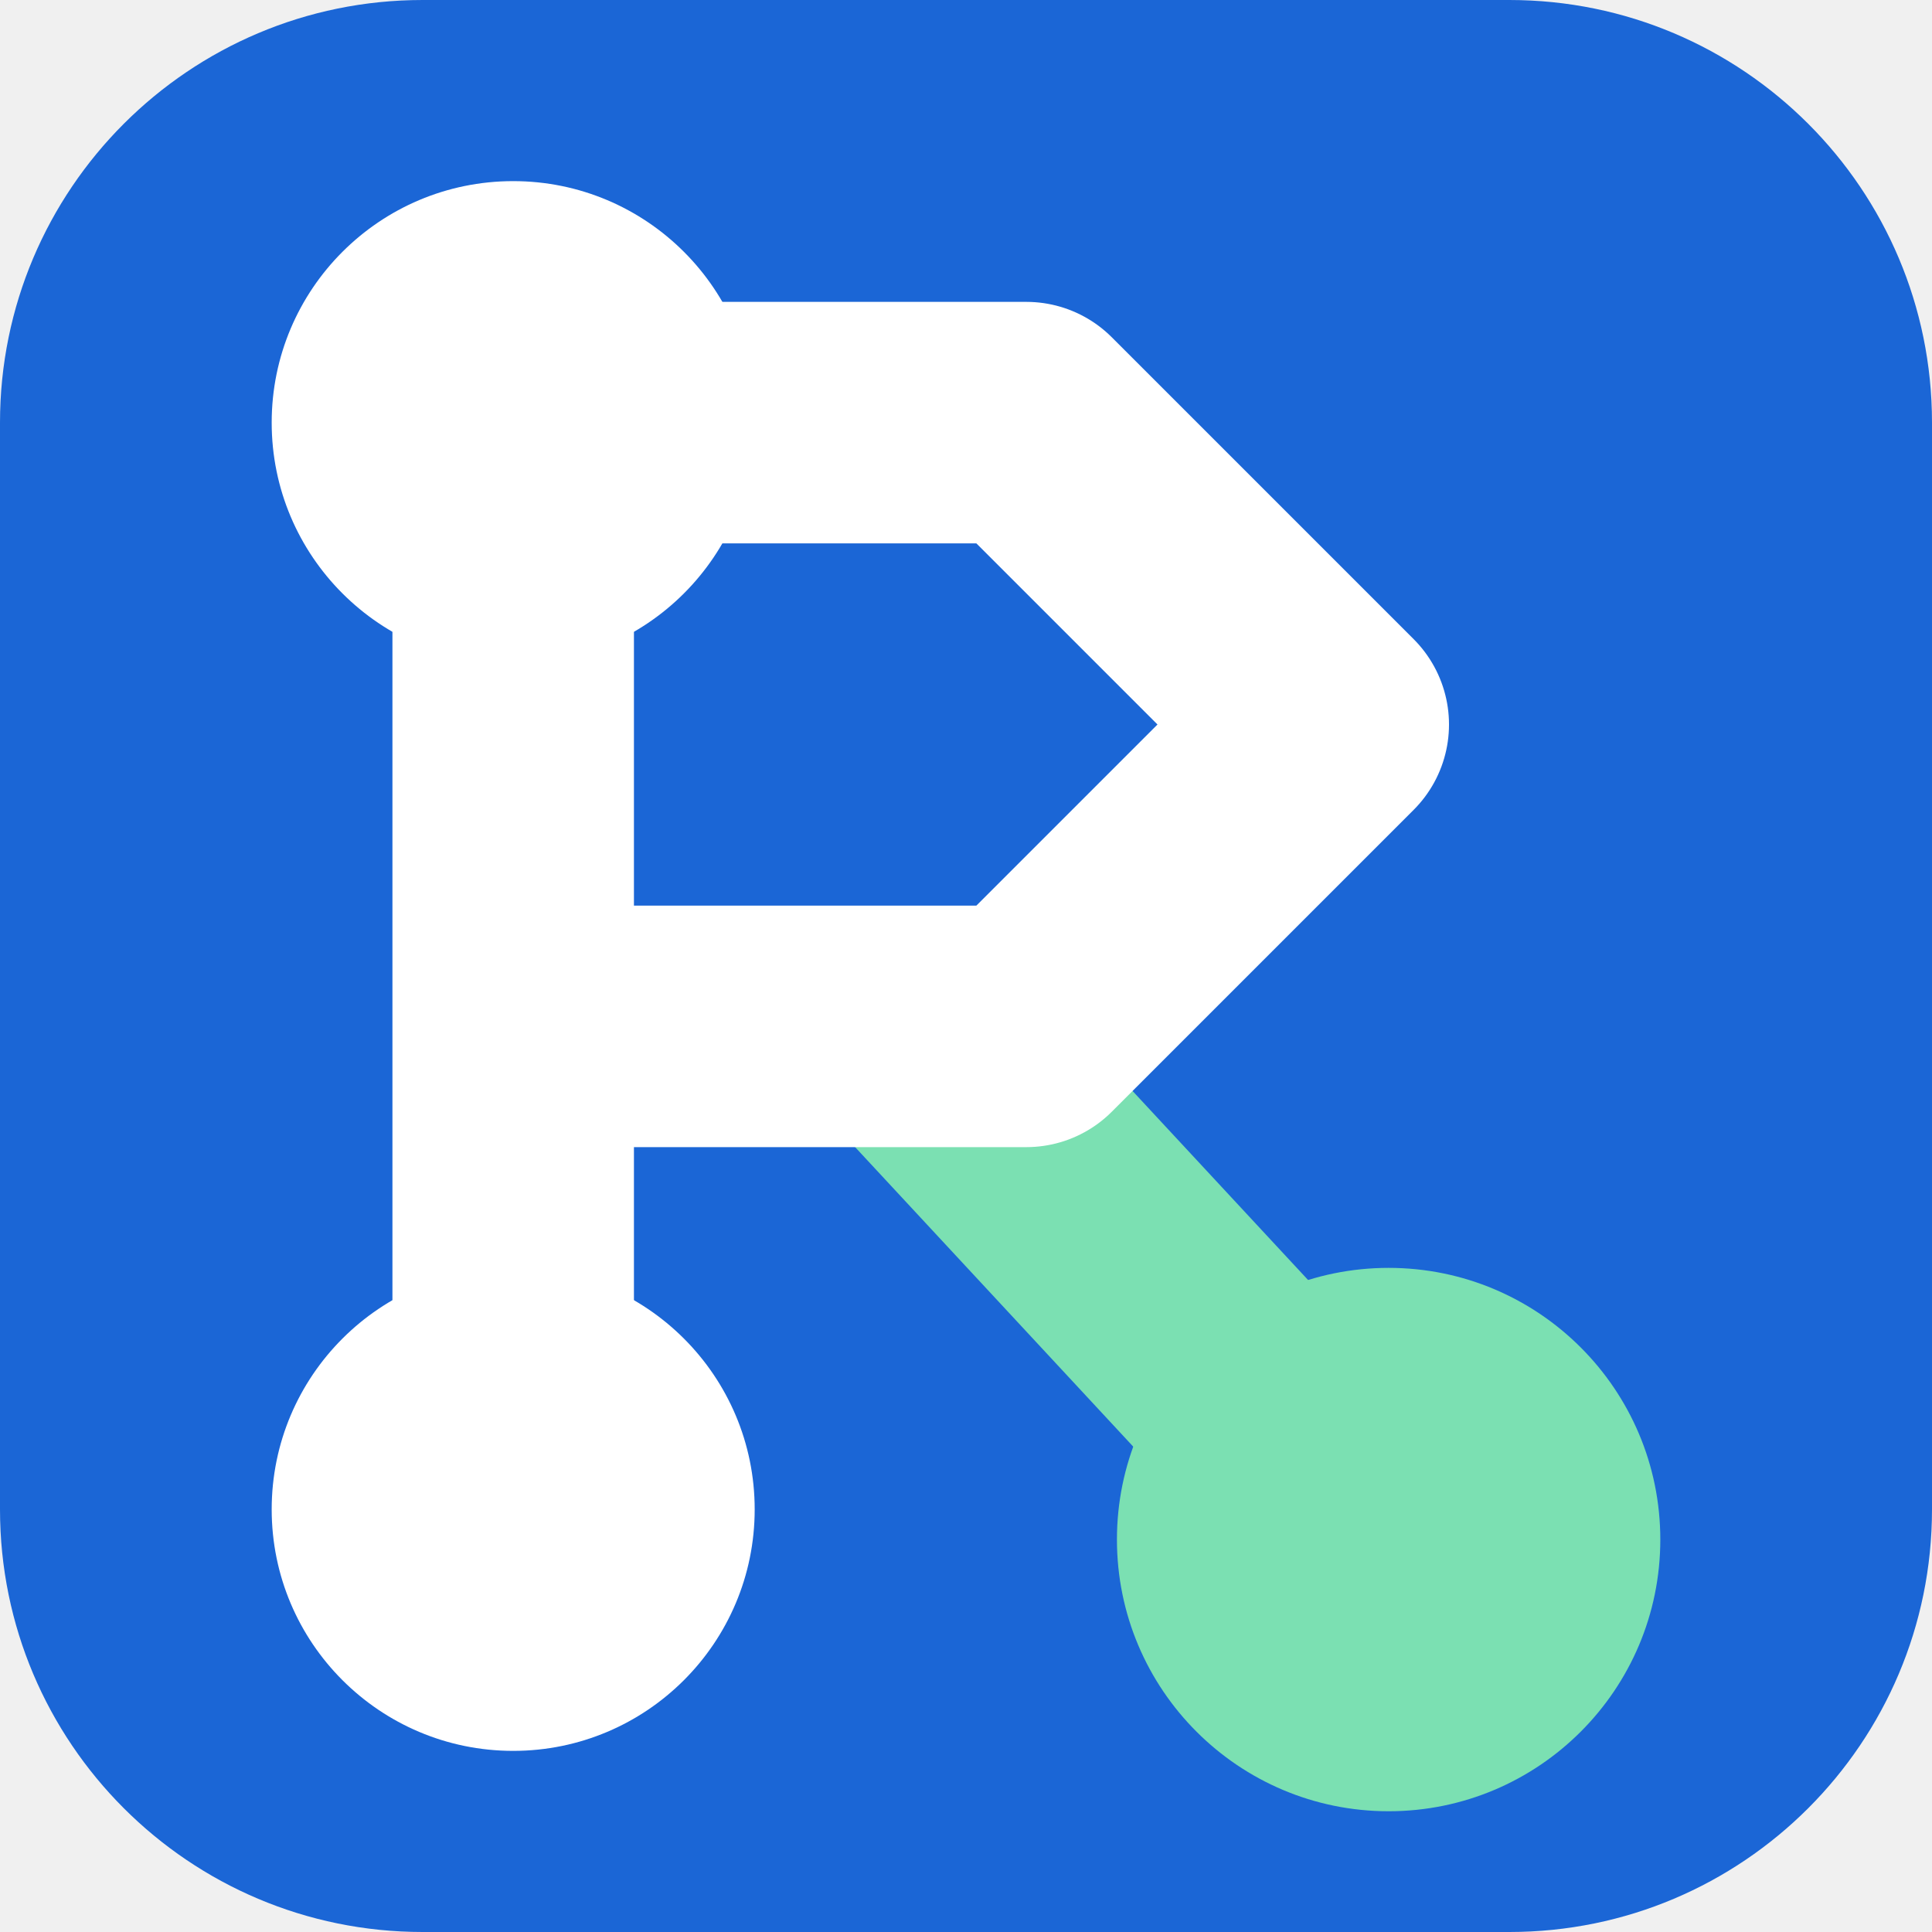
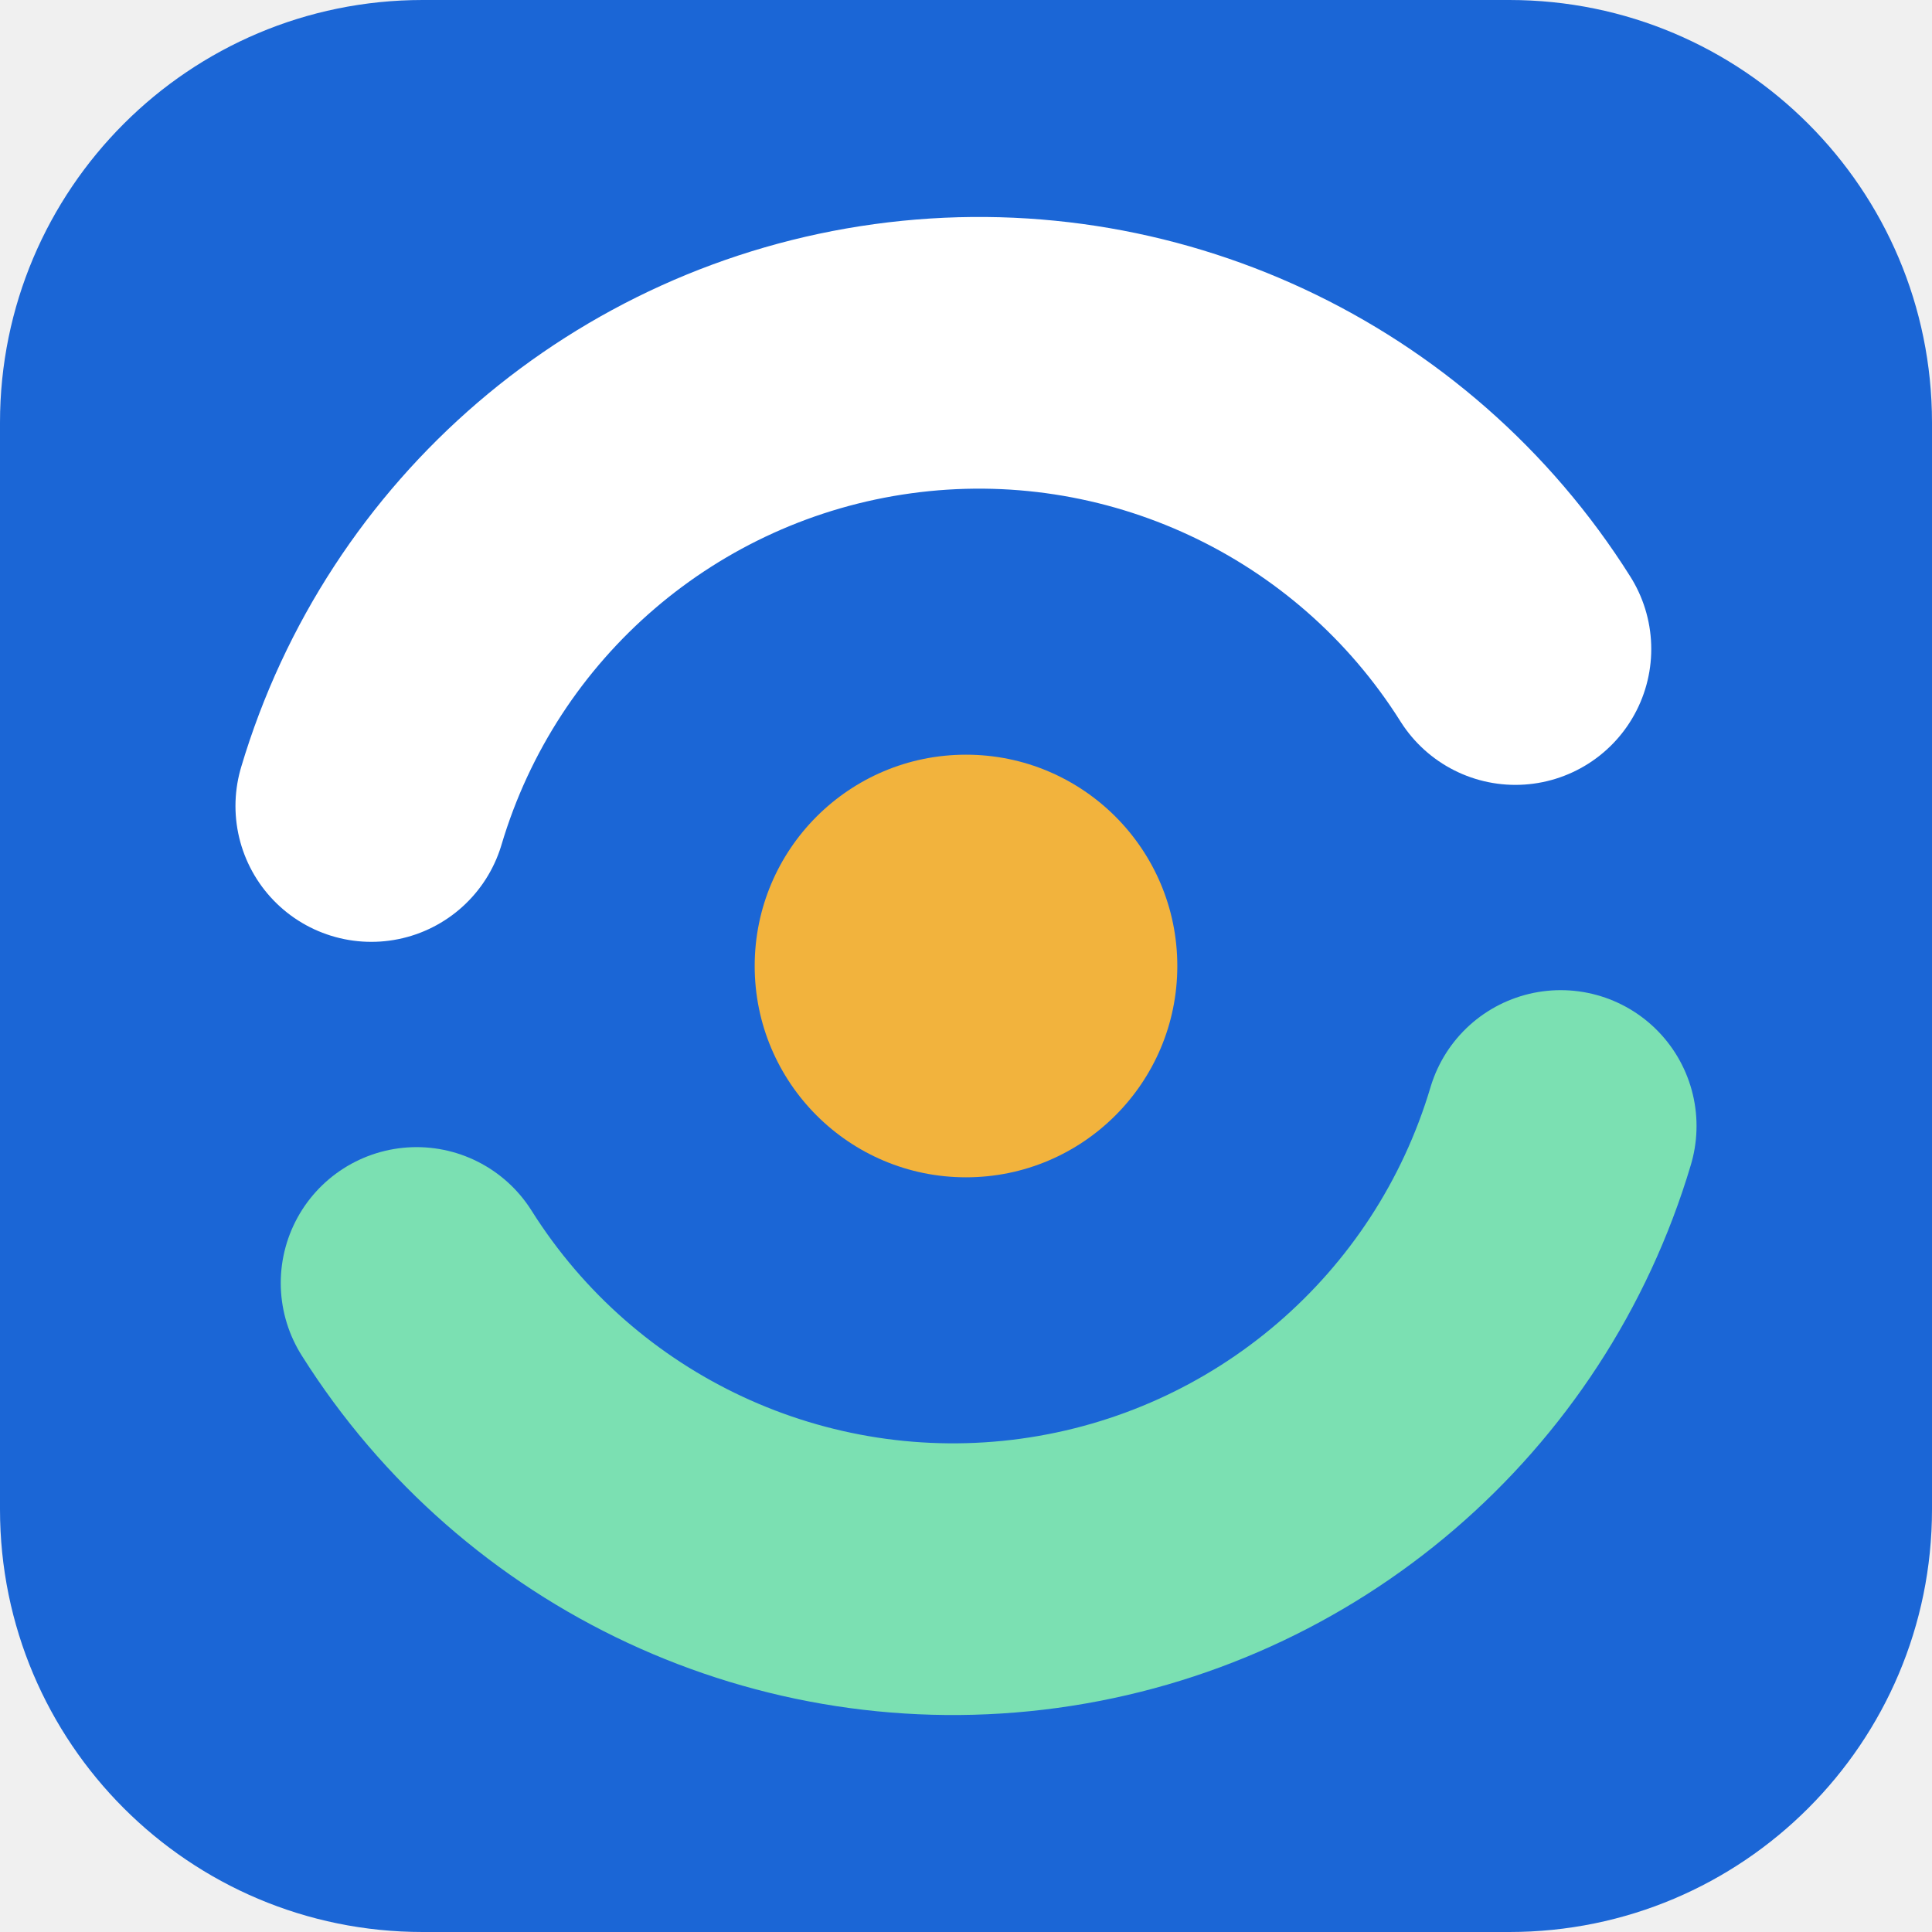
<svg xmlns="http://www.w3.org/2000/svg" viewBox="0 0 64 64" width="256" height="256" role="img" aria-label="RETENZA">
  <rect width="64" height="64" rx="14" fill="#1B66D6" />
-   <path d="M31 35l13 14" fill="none" stroke="#7BE0B2" stroke-width="8" stroke-linecap="round" />
-   <path d="M17 50V14h17l10 10-10 10H17" fill="none" stroke="#FFFFFF" stroke-width="8" stroke-linecap="round" stroke-linejoin="round" />
-   <circle cx="17" cy="14" r="8" fill="#FFFFFF" />
-   <circle cx="17" cy="50" r="8" fill="#FFFFFF" />
-   <circle cx="46" cy="51" r="9" fill="#7BE0B2" />
+   <path d="M12.3 26.7A21 21 0 0 1 50.2 21.5" fill="none" stroke="#FFFFFF" stroke-width="9" stroke-linecap="round" />
+   <path d="M51.7 37.3A21 21 0 0 1 13.8 42.5" fill="none" stroke="#7BE0B2" stroke-width="9" stroke-linecap="round" />
+   <circle cx="32" cy="32" r="7" fill="#F2B33D" />
</svg>
